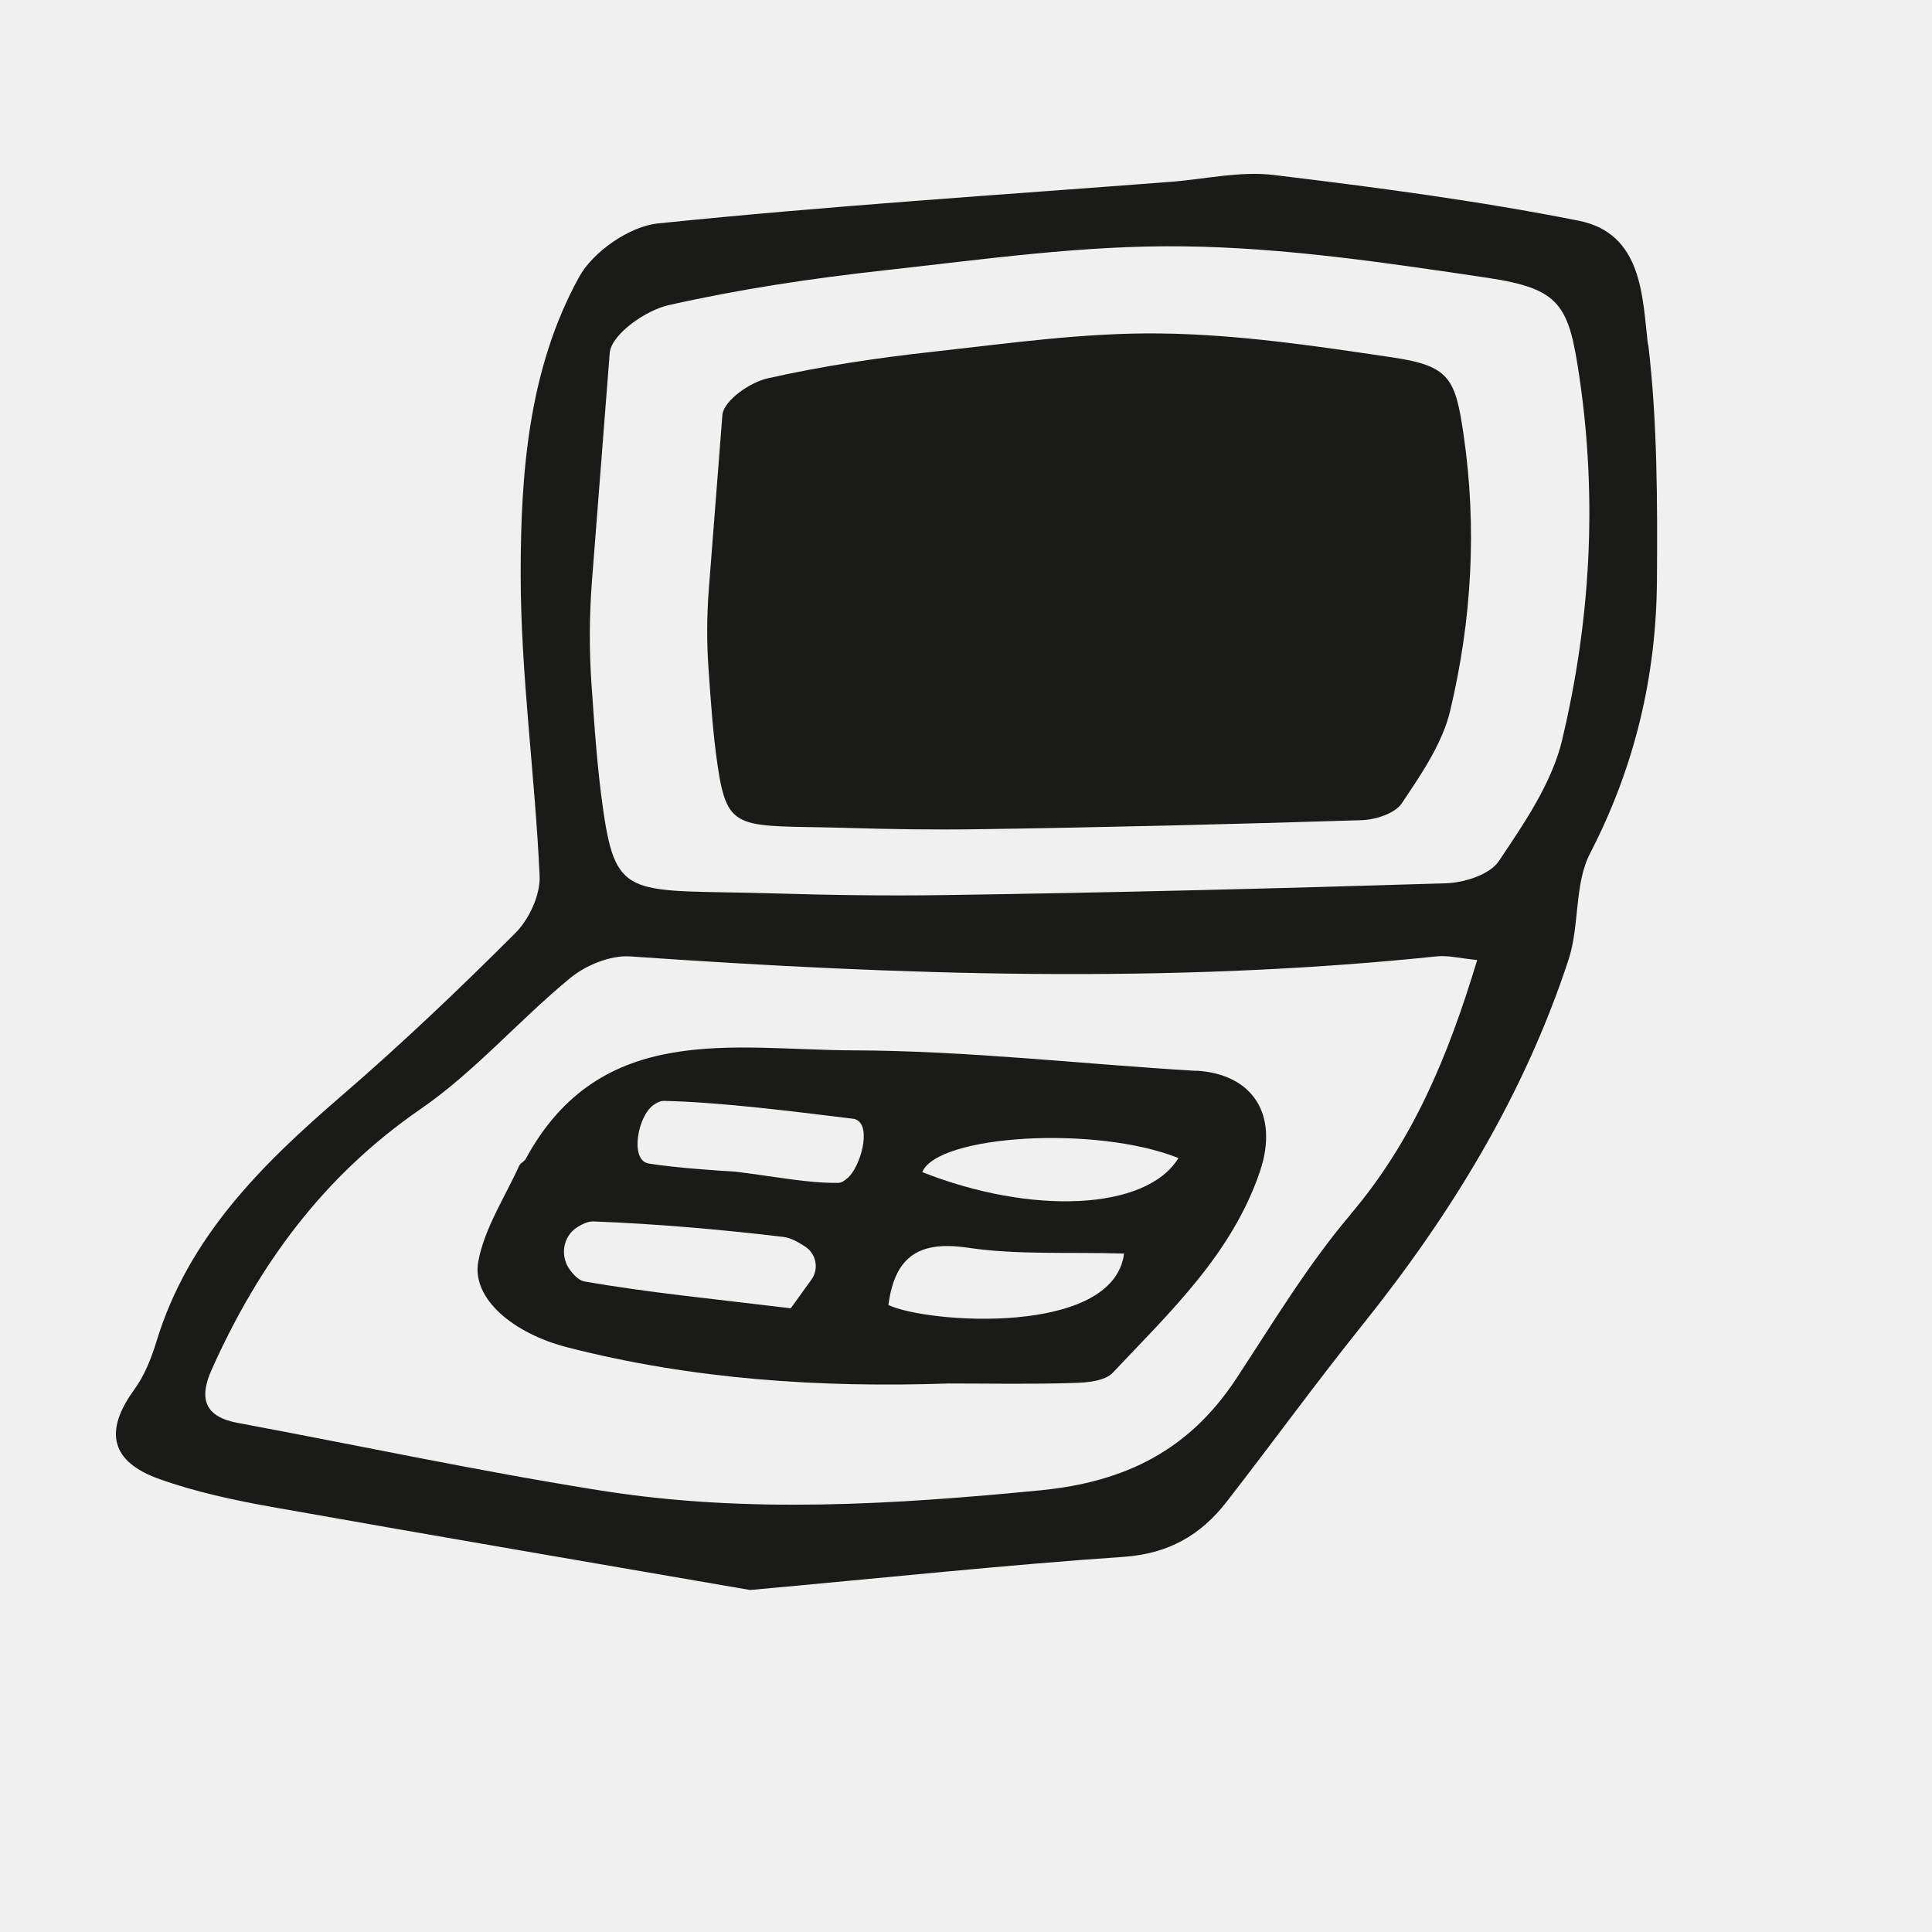
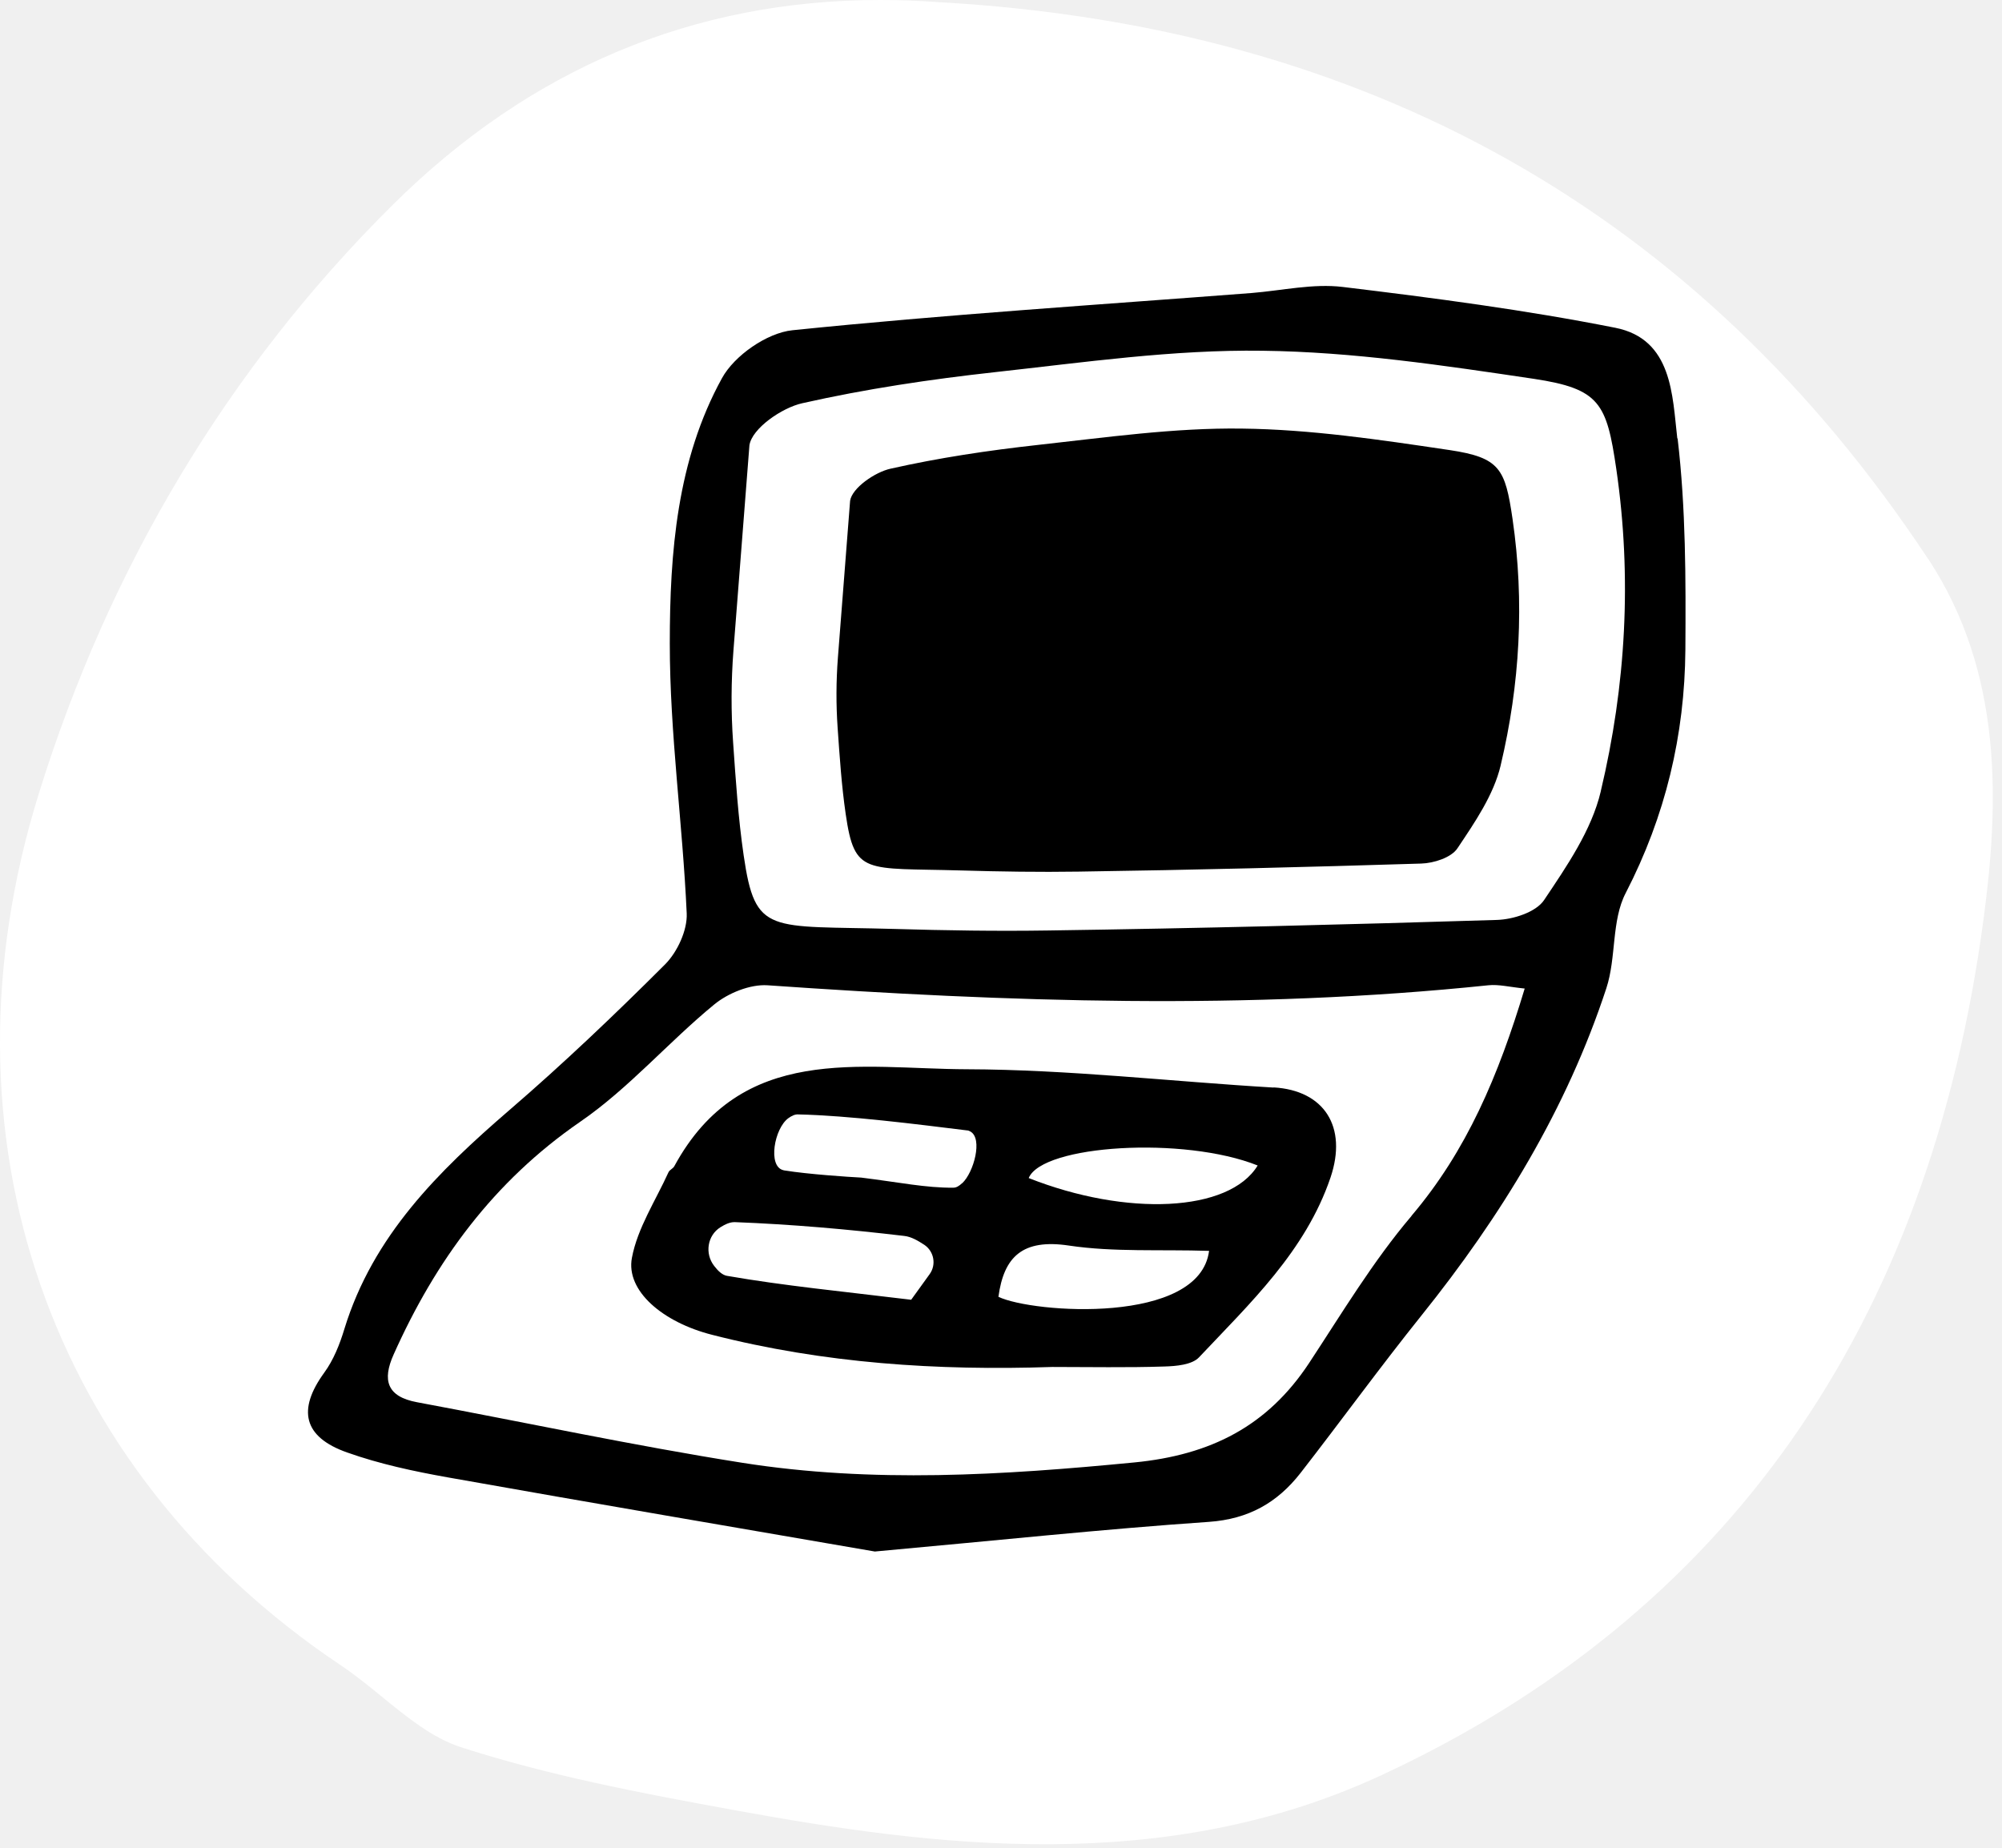
- <svg xmlns="http://www.w3.org/2000/svg" width="100" height="100" viewBox="0 0 100 100" fill="none">
-   <g transform="translate(6, 9) scale(0.899)">
-     <path d="M62.194 51.643C55.604 51.253 49.024 50.483 42.444 50.463C35.574 50.443 27.914 48.753 23.594 56.713C23.514 56.863 23.294 56.943 23.224 57.093C22.394 58.923 21.224 60.693 20.864 62.613C20.464 64.733 22.844 66.763 26.034 67.573C33.224 69.413 40.554 69.893 47.944 69.643C50.344 69.643 52.754 69.693 55.154 69.613C55.924 69.593 56.944 69.503 57.394 69.023C60.694 65.523 64.254 62.183 65.864 57.443C66.974 54.163 65.454 51.823 62.204 51.633L62.194 51.643ZM40.044 63.663L38.854 65.313C34.414 64.773 30.674 64.413 26.994 63.773C26.694 63.723 26.414 63.463 26.164 63.133C25.544 62.333 25.724 61.173 26.564 60.643C26.884 60.443 27.194 60.303 27.504 60.313C31.144 60.453 34.794 60.773 38.414 61.203C38.864 61.253 39.284 61.503 39.714 61.783C40.324 62.203 40.484 63.053 40.044 63.663ZM42.134 57.803C41.944 57.983 41.764 58.093 41.574 58.093C39.814 58.113 38.064 57.743 35.634 57.443C34.824 57.403 32.174 57.223 30.704 56.983C30.674 56.983 30.644 56.973 30.614 56.963C29.604 56.723 30.034 54.273 30.944 53.613C31.154 53.463 31.364 53.363 31.564 53.373C34.824 53.443 39.204 54.003 42.454 54.403C42.524 54.403 42.594 54.433 42.664 54.473C43.484 54.923 42.884 57.113 42.144 57.803H42.134ZM44.474 65.123C44.824 62.543 46.024 61.373 49.024 61.823C51.904 62.253 54.894 62.063 58.044 62.163C57.434 66.943 46.694 66.183 44.474 65.123ZM46.424 57.473C47.304 55.333 56.424 54.763 61.174 56.663C59.334 59.683 52.724 59.963 46.424 57.473Z" fill="#1a1a18" />
-     <path d="M88.204 9.823C87.884 7.083 87.904 3.423 84.204 2.693C78.404 1.543 72.534 0.773 66.654 0.063C64.744 -0.167 62.754 0.293 60.794 0.453C50.924 1.213 41.044 1.843 31.204 2.853C29.564 3.023 27.464 4.483 26.664 5.943C23.764 11.213 23.304 17.183 23.304 23.043C23.304 28.833 24.134 34.623 24.394 40.423C24.444 41.503 23.794 42.903 23.014 43.693C19.774 46.933 16.444 50.103 12.974 53.093C8.394 57.043 4.184 61.193 2.344 67.193C2.044 68.183 1.644 69.193 1.044 70.013C-0.686 72.393 -0.316 74.153 2.524 75.153C4.604 75.893 6.804 76.363 8.984 76.753C18.434 78.433 27.894 80.043 36.514 81.533C44.354 80.823 51.184 80.093 58.034 79.623C60.594 79.443 62.444 78.383 63.934 76.473C66.554 73.103 69.064 69.643 71.734 66.313C76.854 59.933 81.074 53.043 83.634 45.243C84.284 43.263 83.954 40.883 84.884 39.103C87.444 34.143 88.684 28.933 88.724 23.433C88.754 18.893 88.754 14.313 88.224 9.823H88.204ZM71.084 59.913C68.604 62.833 66.604 66.173 64.484 69.393C61.804 73.453 58.154 75.313 53.234 75.793C44.784 76.613 36.364 77.143 27.954 75.813C20.944 74.703 13.994 73.213 7.014 71.913C5.084 71.553 4.774 70.493 5.514 68.843C8.214 62.803 11.954 57.693 17.524 53.853C20.654 51.703 23.204 48.723 26.164 46.293C27.064 45.553 28.474 44.983 29.594 45.053C45.074 46.133 60.554 46.663 76.034 45.053C76.694 44.983 77.384 45.163 78.374 45.263C76.684 50.873 74.644 55.713 71.084 59.903V59.913ZM83.274 32.563C82.684 35.063 81.084 37.383 79.624 39.563C79.104 40.343 77.634 40.813 76.574 40.843C66.954 41.143 57.324 41.383 47.704 41.523C44.384 41.573 41.074 41.523 37.754 41.423C29.674 41.193 28.814 41.853 28.064 36.683C27.714 34.283 27.554 31.853 27.384 29.423C27.244 27.443 27.254 25.463 27.404 23.493L28.434 10.263C28.594 9.183 30.524 7.843 31.844 7.553C35.924 6.633 40.084 6.013 44.244 5.553C49.974 4.923 55.734 4.093 61.474 4.173C67.314 4.243 73.174 5.123 78.964 5.983C83.214 6.623 83.654 7.553 84.274 11.793C85.294 18.793 84.894 25.743 83.274 32.553V32.563Z" fill="#1a1a18" />
-     <path d="M74.038 36.233C75.154 34.567 76.376 32.794 76.827 30.884V30.876C78.065 25.672 78.371 20.361 77.591 15.012C77.118 11.772 76.781 11.061 73.534 10.572L73.378 10.549C69.004 9.899 64.579 9.242 60.168 9.189C55.782 9.128 51.38 9.762 47.002 10.244C43.823 10.595 40.644 11.069 37.526 11.772C36.517 11.993 35.042 13.018 34.92 13.843L34.133 23.953C34.019 25.458 34.011 26.971 34.118 28.484C34.248 30.341 34.37 32.198 34.638 34.032C35.211 37.983 35.868 37.479 42.042 37.654C44.579 37.731 47.109 37.769 49.646 37.731C56.997 37.624 64.356 37.44 71.707 37.211C72.517 37.188 73.641 36.829 74.038 36.233Z" fill="#1a1a18" />
-   </g>
+ <svg xmlns="http://www.w3.org/2000/svg" width="91" height="84" viewBox="0 0 91 84" fill="none">
+   <path d="M87.634 25.4C77.254 9.69 62.134 1.18 42.674 0.1C41.774 0.03 40.884 0 40.004 0C31.534 0 24.094 3.12 17.854 9.31C10.394 16.71 4.974 25.73 1.754 36.11C-3.056 51.63 2.194 66.79 15.454 75.68C16.114 76.12 16.744 76.63 17.354 77.13C18.544 78.1 19.664 79.01 20.954 79.43C24.894 80.7 28.934 81.48 33.434 82.3C42.444 83.94 52.884 85.3 62.794 80.7C78.484 73.42 87.694 60.32 90.164 41.76C90.854 36.6 91.084 30.62 87.634 25.39V25.4Z" fill="white" />
+   <path d="M57.887 49.441C53.237 49.166 48.593 48.623 43.95 48.609C39.103 48.595 33.697 47.402 30.649 53.019C30.593 53.125 30.437 53.181 30.388 53.287C29.802 54.579 28.977 55.828 28.723 57.182C28.44 58.678 30.12 60.111 32.371 60.682C37.444 61.981 42.617 62.319 47.831 62.143C49.525 62.143 51.225 62.178 52.919 62.122C53.462 62.108 54.182 62.044 54.5 61.706C56.828 59.236 59.34 56.879 60.477 53.534C61.26 51.22 60.187 49.569 57.894 49.434L57.887 49.441ZM42.257 57.923L41.417 59.088C38.284 58.707 35.645 58.453 33.048 58.001C32.837 57.966 32.639 57.782 32.462 57.549C32.025 56.985 32.152 56.166 32.745 55.792C32.971 55.651 33.189 55.552 33.408 55.559C35.977 55.658 38.552 55.884 41.107 56.187C41.424 56.223 41.721 56.399 42.024 56.597C42.454 56.893 42.567 57.493 42.257 57.923ZM43.732 53.788C43.598 53.915 43.471 53.993 43.337 53.993C42.095 54.007 40.86 53.746 39.145 53.534C38.573 53.506 36.703 53.379 35.666 53.21C35.645 53.21 35.624 53.203 35.603 53.196C34.89 53.026 35.193 51.297 35.836 50.832C35.984 50.726 36.132 50.655 36.273 50.662C38.573 50.712 41.664 51.107 43.957 51.389C44.007 51.389 44.056 51.41 44.106 51.438C44.684 51.756 44.261 53.301 43.739 53.788H43.732ZM45.383 58.954C45.63 57.133 46.477 56.307 48.593 56.625C50.626 56.928 52.736 56.794 54.958 56.865C54.528 60.238 46.949 59.702 45.383 58.954ZM46.759 53.555C47.38 52.045 53.815 51.643 57.167 52.984C55.869 55.115 51.204 55.312 46.759 53.555Z" fill="black" />
+   <path d="M76.241 19.932C76.015 17.998 76.029 15.415 73.418 14.9C69.325 14.089 65.183 13.546 61.034 13.045C59.686 12.882 58.282 13.207 56.899 13.32C49.934 13.856 42.963 14.301 36.019 15.013C34.862 15.133 33.38 16.163 32.816 17.194C30.769 20.913 30.445 25.125 30.445 29.26C30.445 33.346 31.03 37.431 31.214 41.524C31.249 42.286 30.79 43.274 30.24 43.832C27.954 46.118 25.604 48.355 23.155 50.465C19.923 53.252 16.953 56.18 15.654 60.414C15.443 61.113 15.16 61.826 14.737 62.404C13.516 64.084 13.777 65.326 15.781 66.031C17.249 66.553 18.801 66.885 20.34 67.16C27.008 68.346 33.683 69.482 39.766 70.533C45.298 70.032 50.118 69.517 54.951 69.185C56.758 69.058 58.063 68.31 59.115 66.963C60.964 64.585 62.735 62.143 64.619 59.793C68.232 55.291 71.209 50.429 73.016 44.925C73.475 43.528 73.242 41.849 73.898 40.593C75.704 37.093 76.579 33.416 76.608 29.535C76.629 26.332 76.629 23.1 76.255 19.932H76.241ZM64.16 55.277C62.41 57.338 60.999 59.694 59.503 61.967C57.612 64.832 55.036 66.144 51.564 66.483C45.602 67.061 39.66 67.435 33.726 66.497C28.779 65.714 23.875 64.662 18.95 63.745C17.588 63.491 17.369 62.743 17.891 61.579C19.796 57.316 22.436 53.711 26.366 51.001C28.575 49.484 30.374 47.381 32.463 45.666C33.098 45.144 34.093 44.742 34.883 44.791C45.806 45.553 56.73 45.928 67.653 44.791C68.119 44.742 68.606 44.869 69.304 44.94C68.112 48.898 66.672 52.313 64.16 55.27V55.277ZM72.762 35.978C72.346 37.742 71.216 39.379 70.186 40.917C69.819 41.468 68.782 41.8 68.034 41.821C61.246 42.032 54.45 42.202 47.662 42.3C45.319 42.336 42.984 42.3 40.641 42.23C34.939 42.068 34.333 42.533 33.803 38.885C33.556 37.192 33.444 35.477 33.324 33.762C33.225 32.365 33.232 30.968 33.338 29.578L34.065 20.242C34.177 19.48 35.539 18.535 36.471 18.33C39.35 17.681 42.285 17.243 45.221 16.919C49.264 16.474 53.328 15.888 57.379 15.945C61.5 15.994 65.635 16.615 69.721 17.222C72.719 17.674 73.03 18.33 73.468 21.322C74.187 26.261 73.905 31.166 72.762 35.971V35.978Z" fill="black" />
+   <path d="M66.245 38.568C67.032 37.392 67.894 36.141 68.213 34.793V34.788C69.086 31.115 69.302 27.368 68.752 23.593C68.418 21.307 68.18 20.805 65.889 20.46L65.778 20.444C62.692 19.985 59.569 19.521 56.457 19.484C53.362 19.441 50.256 19.889 47.166 20.228C44.923 20.476 42.68 20.811 40.48 21.307C39.768 21.463 38.727 22.186 38.641 22.768L38.086 29.902C38.005 30.964 38 32.032 38.075 33.1C38.167 34.41 38.253 35.72 38.442 37.015C38.846 39.802 39.31 39.447 43.667 39.571C45.457 39.624 47.242 39.651 49.032 39.624C54.22 39.549 59.412 39.419 64.6 39.258C65.171 39.242 65.964 38.988 66.245 38.568Z" fill="black" />
</svg>
